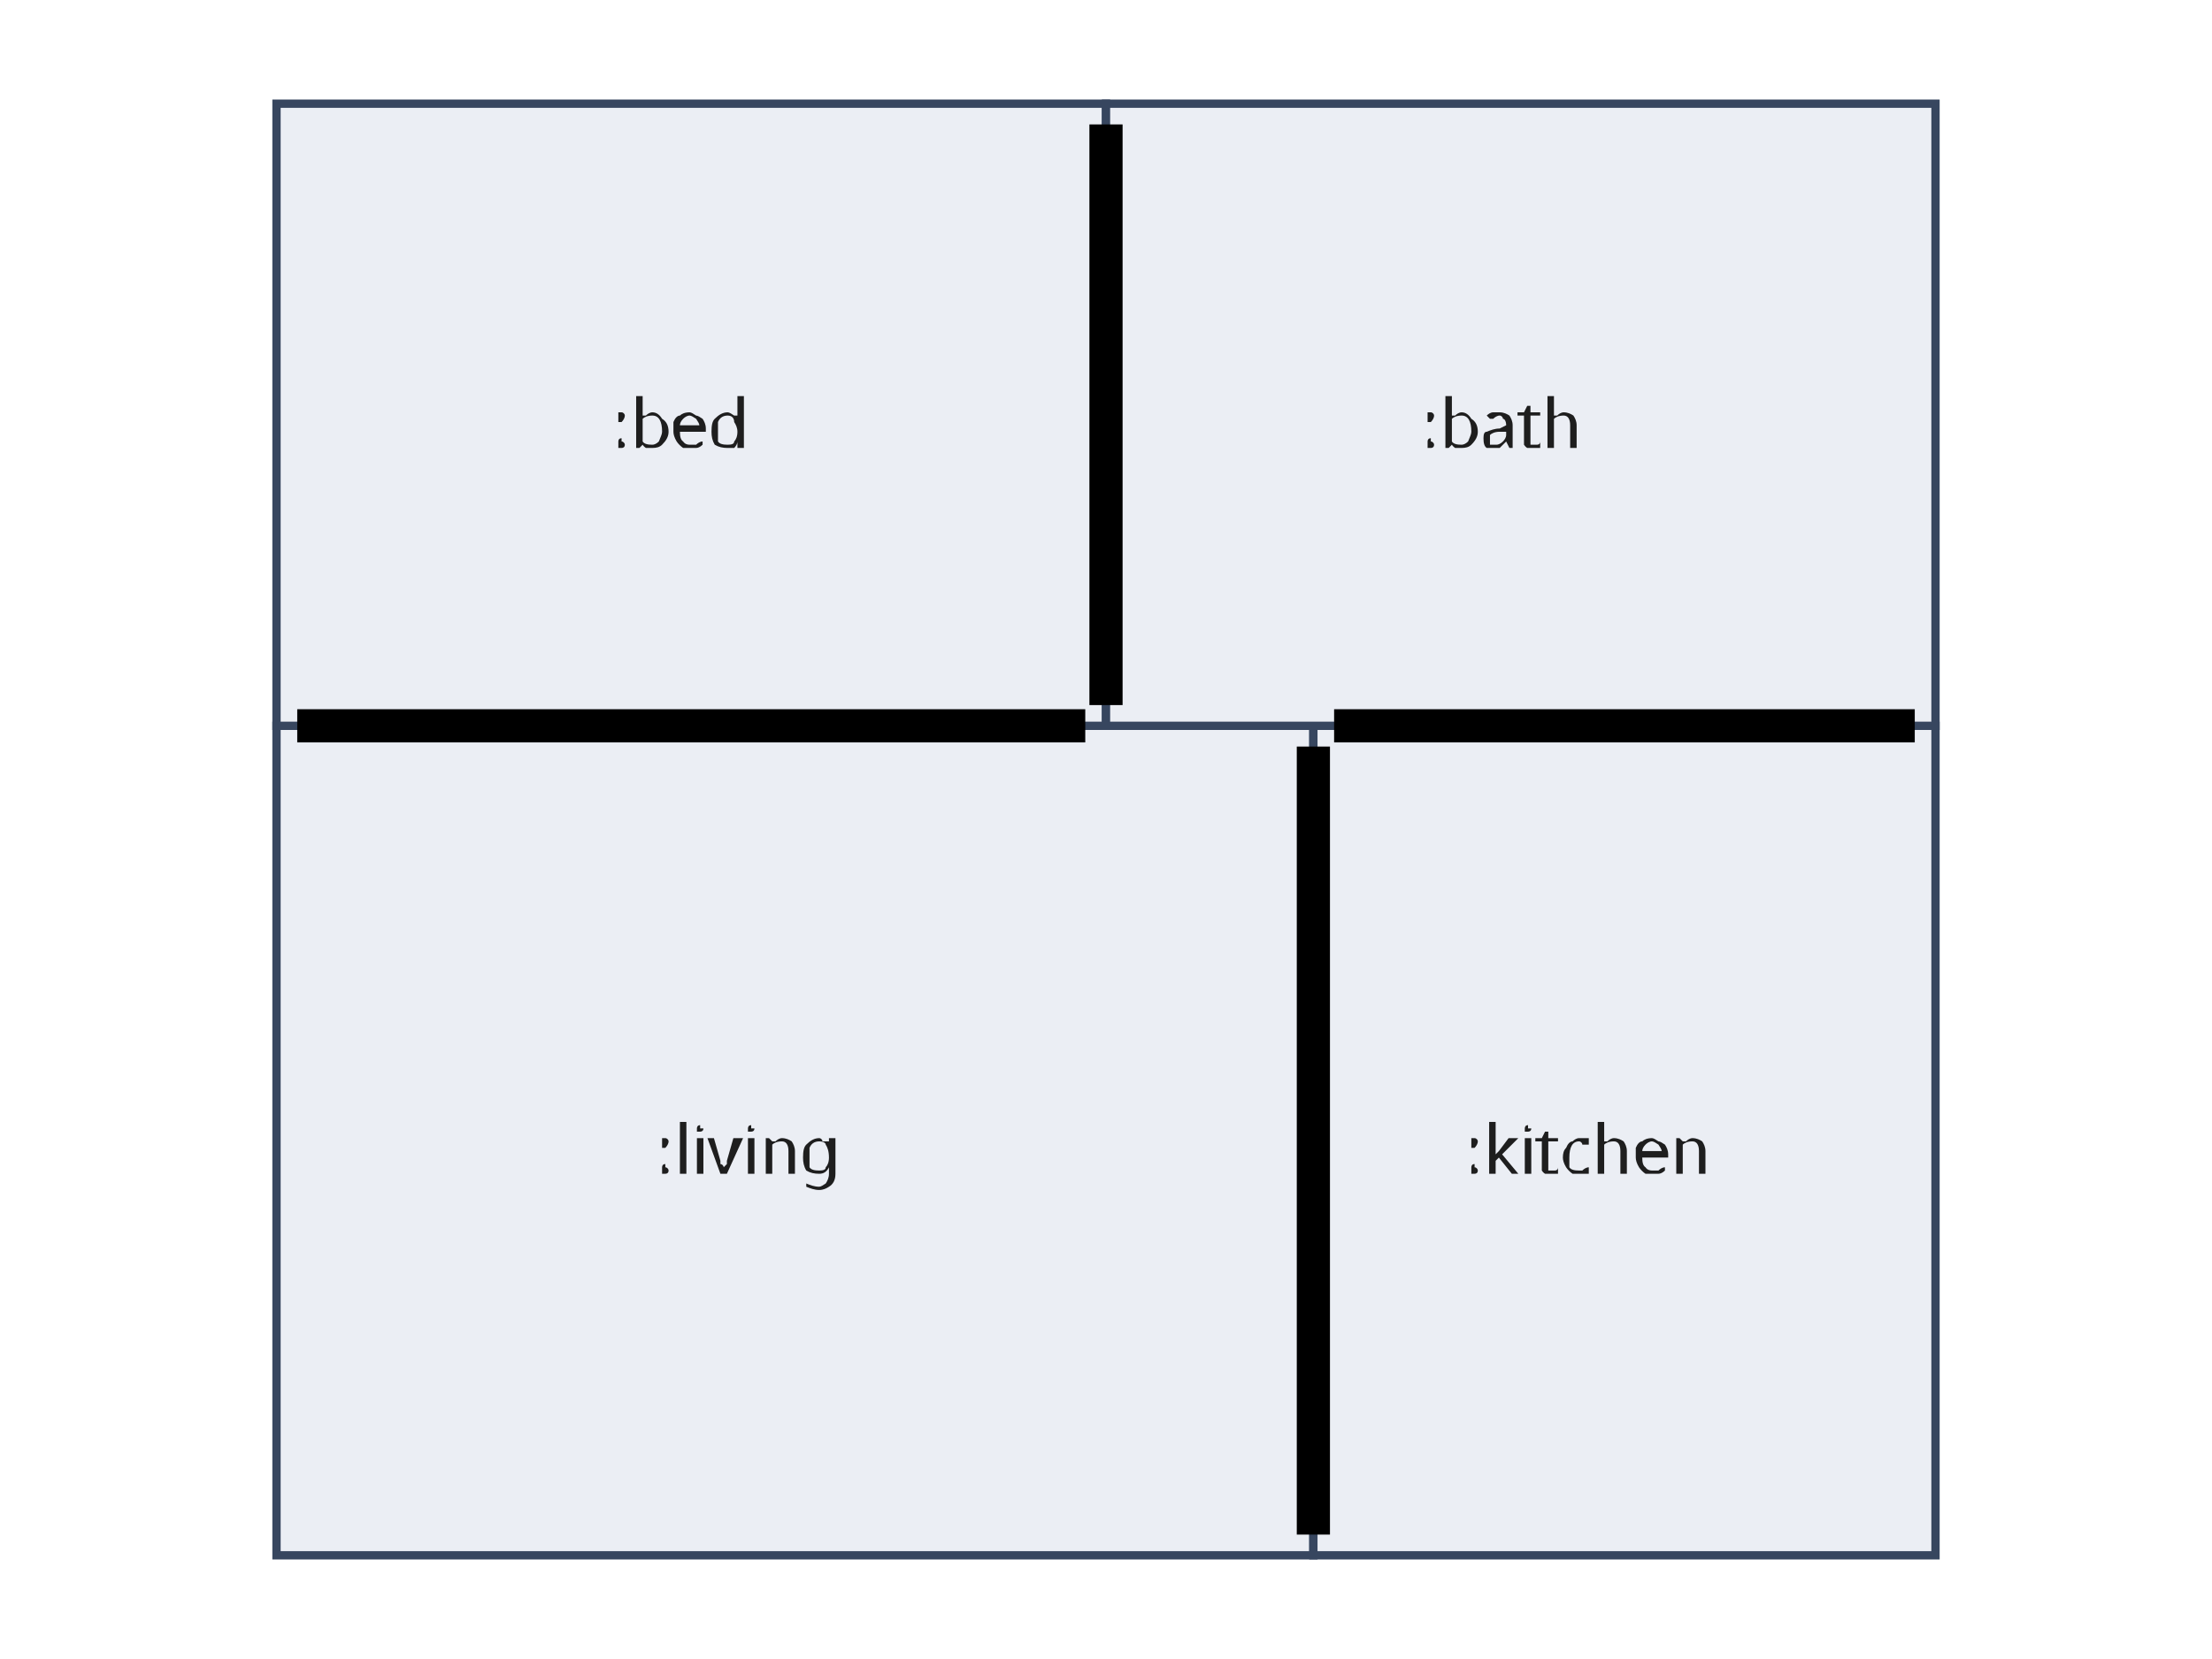
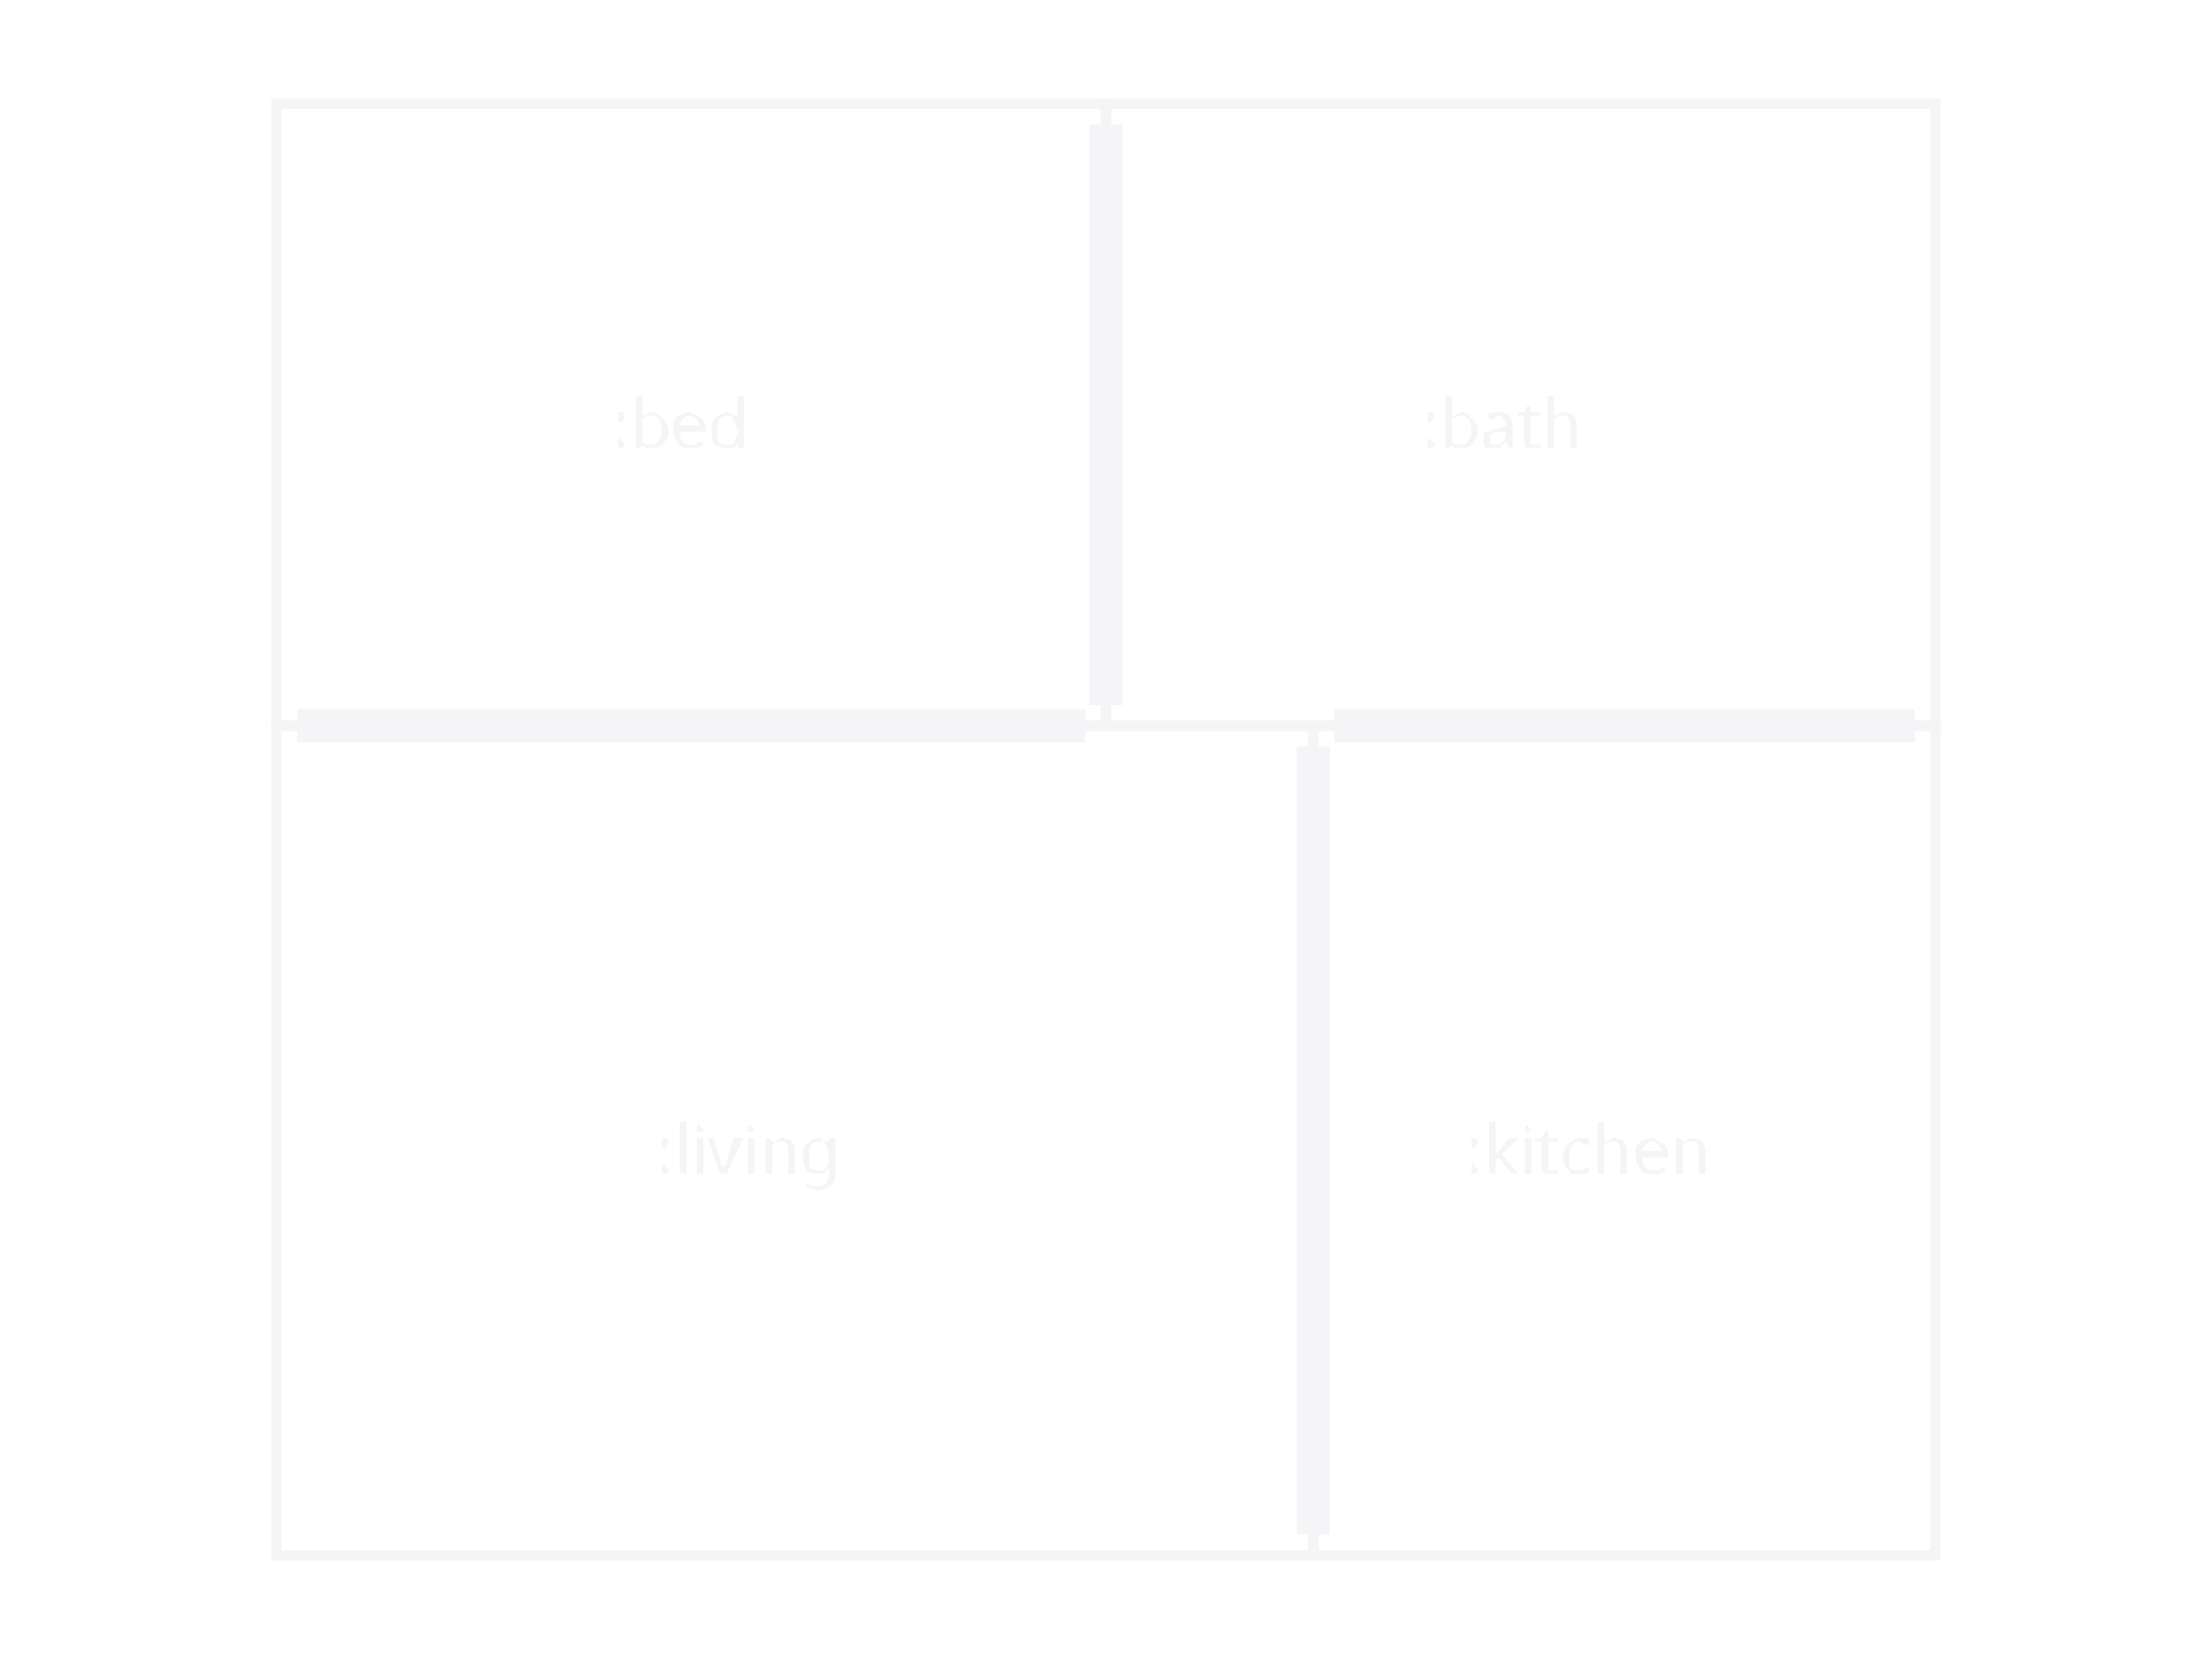
<svg xmlns="http://www.w3.org/2000/svg" width="800" height="600" viewBox="-0.5 -7.5 9 8">
  <defs>
    <marker id="arrowhead-end" markerWidth="10" markerHeight="7" refX="10" refY="3.5" orient="auto">
      <polygon points="0 0, 10 3.5, 0 7" fill="rgb(211,211,211)" />
    </marker>
    <marker id="arrowhead-start" markerWidth="10" markerHeight="7" refX="0" refY="3.5" orient="auto">
      <polygon points="10 0, 0 3.5, 10 7" fill="rgb(211,211,211)" />
    </marker>
  </defs>
  <g stroke-width="0.011">
-     <polygon points="0,0 5,0 5,-4 0,-4" style="fill:rgb(235,238,244);stroke:none;stroke:none" />
-     <polygon points="0,0 5,0 5,-4 0,-4 0,0" style="fill:none;fill:none;stroke:rgb(55,70,95);stroke-width:0.04" />
-     <text x="1.828" y="-1.84" style="font-family:sans-serif;font-size:0.32;fill:rgb(30,30,30);stroke:none">:living</text>
-     <polygon points="5,0 8,0 8,-4 5,-4" style="fill:rgb(235,238,244);stroke:none;stroke:none" />
-     <polygon points="5,0 8,0 8,-4 5,-4 5,0" style="fill:none;fill:none;stroke:rgb(55,70,95);stroke-width:0.04" />
-     <text x="5.732" y="-1.84" style="font-family:sans-serif;font-size:0.32;fill:rgb(30,30,30);stroke:none">:kitchen</text>
-     <polygon points="0,-4 4,-4 4,-7 0,-7" style="fill:rgb(235,238,244);stroke:none;stroke:none" />
-     <polygon points="0,-4 4,-4 4,-7 0,-7 0,-4" style="fill:none;fill:none;stroke:rgb(55,70,95);stroke-width:0.04" />
-     <text x="1.616" y="-5.34" style="font-family:sans-serif;font-size:0.32;fill:rgb(30,30,30);stroke:none">:bed</text>
-     <polygon points="4,-4 8,-4 8,-7 4,-7" style="fill:rgb(235,238,244);stroke:none;stroke:none" />
-     <polygon points="4,-4 8,-4 8,-7 4,-7 4,-4" style="fill:none;fill:none;stroke:rgb(55,70,95);stroke-width:0.04" />
-     <text x="5.52" y="-5.34" style="font-family:sans-serif;font-size:0.32;fill:rgb(30,30,30);stroke:none">:bath</text>
-     <rect x="4.92" y="-3.9" width="0.16" height="3.8" style="fill:rgb(0,0,0);stroke:none" />
-     <rect x="0.1" y="-4.08" width="3.8" height="0.16" style="fill:rgb(0,0,0);stroke:none" />
-     <rect x="3.92" y="-6.9" width="0.16" height="2.8" style="fill:rgb(0,0,0);stroke:none" />
-     <rect x="5.1" y="-4.08" width="2.8" height="0.16" style="fill:rgb(0,0,0);stroke:none" />
-     <text x="0" y="0.9" style="font-family:sans-serif;font-size:0.3">Interior adjacencies (shared walls) highlighted.</text>
+     <polygon points="0,0 5,0 5,-4 0,-4" style="fill:rgba(255,255,255,0.10);stroke:none;stroke:none" />
+     <polygon points="0,0 5,0 5,-4 0,-4 0,0" style="fill:none;fill:none;stroke:rgb(245,245,247);stroke-width:0.05" />
+     <text x="1.828" y="-1.84" style="font-family:sans-serif;font-size:0.32;fill:rgb(245,245,247);stroke:none">:living</text>
+     <polygon points="5,0 8,0 8,-4 5,-4" style="fill:rgba(255,255,255,0.10);stroke:none;stroke:none" />
+     <polygon points="5,0 8,0 8,-4 5,-4 5,0" style="fill:none;fill:none;stroke:rgb(245,245,247);stroke-width:0.05" />
+     <text x="5.732" y="-1.84" style="font-family:sans-serif;font-size:0.32;fill:rgb(245,245,247);stroke:none">:kitchen</text>
+     <polygon points="0,-4 4,-4 4,-7 0,-7" style="fill:rgba(255,255,255,0.10);stroke:none;stroke:none" />
+     <polygon points="0,-4 4,-4 4,-7 0,-7 0,-4" style="fill:none;fill:none;stroke:rgb(245,245,247);stroke-width:0.05" />
+     <text x="1.616" y="-5.34" style="font-family:sans-serif;font-size:0.32;fill:rgb(245,245,247);stroke:none">:bed</text>
+     <polygon points="4,-4 8,-4 8,-7 4,-7" style="fill:rgba(255,255,255,0.10);stroke:none;stroke:none" />
+     <polygon points="4,-4 8,-4 8,-7 4,-7 4,-4" style="fill:none;fill:none;stroke:rgb(245,245,247);stroke-width:0.05" />
+     <text x="5.52" y="-5.34" style="font-family:sans-serif;font-size:0.32;fill:rgb(245,245,247);stroke:none">:bath</text>
+     <rect x="4.92" y="-3.9" width="0.16" height="3.8" style="fill:rgb(245,245,247);stroke:none" />
+     <rect x="0.1" y="-4.08" width="3.8" height="0.16" style="fill:rgb(245,245,247);stroke:none" />
+     <rect x="3.92" y="-6.9" width="0.16" height="2.8" style="fill:rgb(245,245,247);stroke:none" />
+     <rect x="5.1" y="-4.08" width="2.8" height="0.16" style="fill:rgb(245,245,247);stroke:none" />
+     <text x="0" y="0.9" style="font-family:sans-serif;font-size:0.3;fill:rgb(245,245,247)">Interior adjacencies (shared walls) highlighted.</text>
  </g>
</svg>
